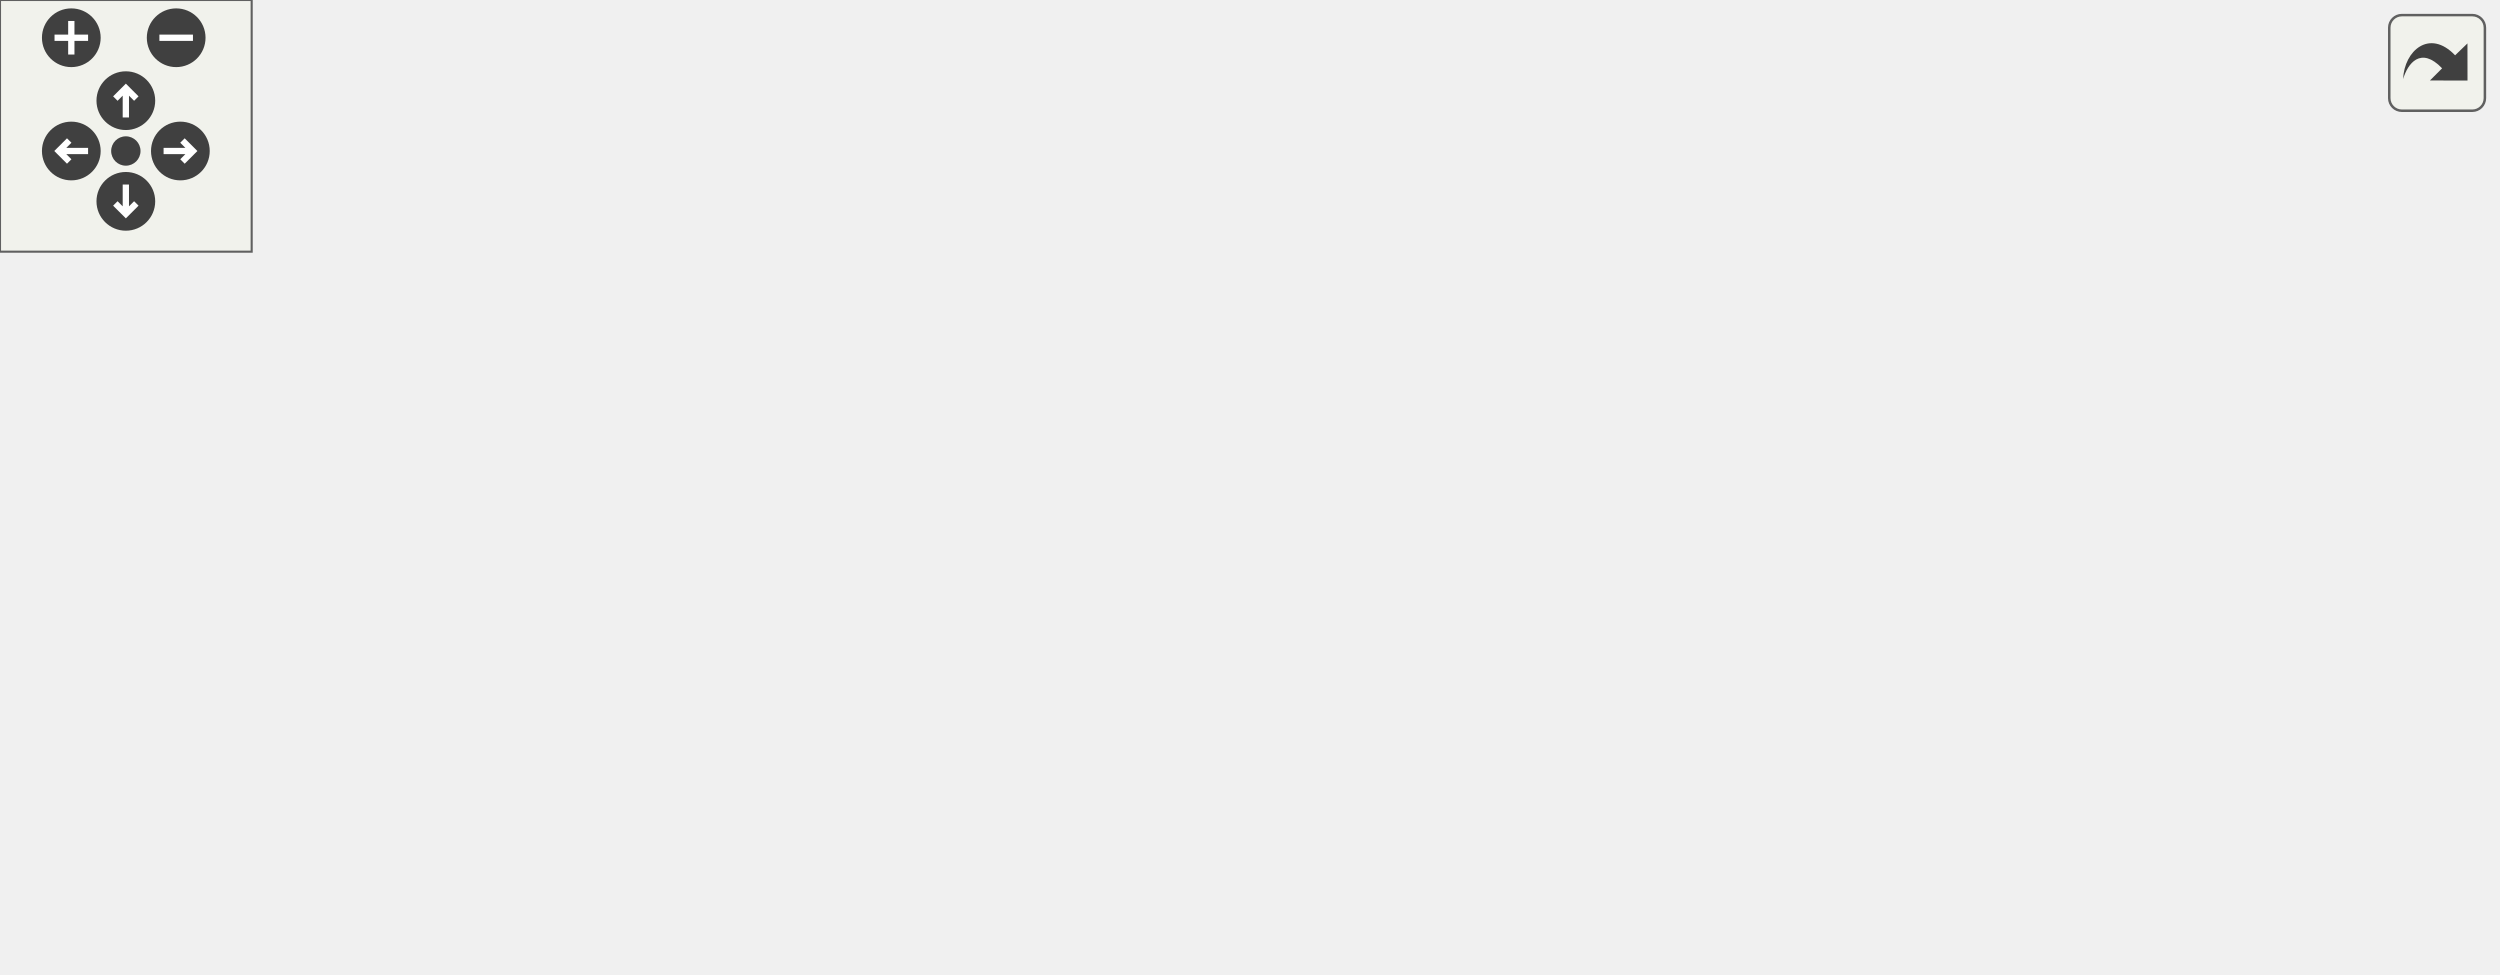
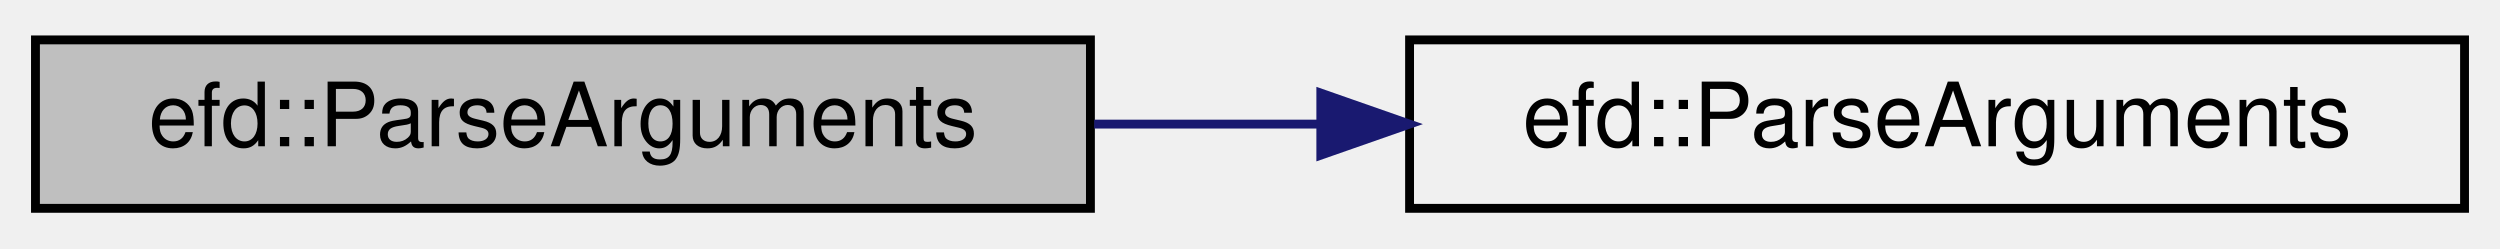
- <svg xmlns="http://www.w3.org/2000/svg" xmlns:xlink="http://www.w3.org/1999/xlink" id="main" version="1.1" xml:space="preserve">
-   <style type="text/css">
- .edge:hover path { stroke: red; }
- .edge:hover polygon { stroke: red; fill: red; }
- </style>
-   <defs>
-     <circle id="rim" cx="0" cy="0" r="7" />
-     <circle id="rim2" cx="0" cy="0" r="3.5" />
-     <g id="zoomPlus">
-       <use xlink:href="#rim" fill="#404040">
-         <set attributeName="fill" to="#808080" begin="zoomplus.mouseover" end="zoomplus.mouseout" />
-       </use>
-       <path d="M-4,0h8M0,-4v8" fill="none" stroke="white" stroke-width="1.5" pointer-events="none" />
+ <svg xmlns="http://www.w3.org/2000/svg" xmlns:xlink="http://www.w3.org/1999/xlink" width="282pt" height="28pt" viewBox="0.00 0.00 282.00 28.00">
+   <g id="graph0" class="graph" transform="scale(1 1) rotate(0) translate(4 24)">
+     <g id="node1" class="node">
+       <polygon fill="#bfbfbf" stroke="#000000" points="0,-.5 0,-19.5 119,-19.5 119,-.5 0,-.5" />
+       <text text-anchor="middle" x="59.5" y="-7.5" font-family="Helvetica,sans-Serif" font-size="10.00" fill="#000000">efd::ParseArguments</text>
    </g>
-     <g id="zoomMin">
-       <use xlink:href="#rim" fill="#404040">
-         <set attributeName="fill" to="#808080" begin="zoomminus.mouseover" end="zoomminus.mouseout" />
-       </use>
-       <path d="M-4,0h8" fill="none" stroke="white" stroke-width="1.5" pointer-events="none" />
-     </g>
-     <g id="dirArrow">
-       <path fill="none" stroke="white" stroke-width="1.5" d="M0,-3.0v7 M-2.5,-0.5L0,-3.0L2.5,-0.5" />
-     </g>
-     <g id="resetDef">
-       <use xlink:href="#rim2" fill="#404040">
-         <set attributeName="fill" to="#808080" begin="reset.mouseover" end="reset.mouseout" />
-       </use>
-     </g>
-   </defs>
-   <svg id="graph" class="graph">
-     <g id="viewport">
-       <g id="node1" class="node">
-         <polygon fill="#bfbfbf" stroke="black" points="0,-76.5 0,-95.5 109,-95.5 109,-76.5 0,-76.5" />
-         <text text-anchor="middle" x="54.5" y="-83.5" font-family="Helvetica,sans-Serif" font-size="10.00">efd::ParseArguments</text>
-       </g>
-       <g id="node2" class="node">
-         <g id="a_node2">
-           <a xlink:href="../../d4/deb/namespaceefd.xhtml#a6bbed132b341f48d4aad4f970e3822bc" target="_top" xlink:title="Parses the command line arguments (this function should be used in the main function). ">
-             <polygon fill="none" stroke="black" points="145,-76.5 145,-95.5 254,-95.5 254,-76.5 145,-76.5" />
-             <text text-anchor="middle" x="199.5" y="-83.5" font-family="Helvetica,sans-Serif" font-size="10.00">efd::ParseArguments</text>
-           </a>
-         </g>
-       </g>
-       <g id="edge1" class="edge">
-         <path fill="none" stroke="midnightblue" d="M109.155,-86C117.381,-86 125.944,-86 134.368,-86" />
-         <polygon fill="midnightblue" stroke="midnightblue" points="134.545,-89.5 144.545,-86 134.544,-82.5 134.545,-89.5" />
-       </g>
-       <g id="node3" class="node">
-         <g id="a_node3">
-           <a xlink:href="../../d6/d25/classefd_1_1OptBase.xhtml#a36fb712beadd9a5429bc2d7121eb71af" target="_top" xlink:title="Type sensitive number of arguments consumed. ">
-             <polygon fill="none" stroke="black" points="290,-152.5 290,-171.5 436,-171.5 436,-152.5 290,-152.5" />
-             <text text-anchor="middle" x="363" y="-159.5" font-family="Helvetica,sans-Serif" font-size="10.00">efd::OptBase::argsConsumed</text>
-           </a>
-         </g>
-       </g>
-       <g id="edge2" class="edge">
-         <path fill="none" stroke="midnightblue" d="M212.84,-95.626C229.487,-108.184 260.467,-130.074 290,-143 295.463,-145.391 301.294,-147.537 307.184,-149.449" />
-         <polygon fill="midnightblue" stroke="midnightblue" points="306.513,-152.902 317.098,-152.447 308.539,-146.202 306.513,-152.902" />
-       </g>
-       <g id="node4" class="node">
-         <g id="a_node4">
-           <a xlink:href="../../de/d50/classefd_1_1Opt.xhtml#af670a67c3fd6e0c5cbea732b3749fb14" target="_top" xlink:title="Gets a const reference to the value of this command line option. ">
-             <polygon fill="none" stroke="black" points="320,-114.5 320,-133.5 406,-133.5 406,-114.5 320,-114.5" />
-             <text text-anchor="middle" x="363" y="-121.5" font-family="Helvetica,sans-Serif" font-size="10.00">efd::Opt::getVal</text>
-           </a>
-         </g>
-       </g>
-       <g id="edge3" class="edge">
-         <path fill="none" stroke="midnightblue" d="M241.253,-95.589C262.661,-100.626 289.086,-106.844 311.753,-112.177" />
-         <polygon fill="midnightblue" stroke="midnightblue" points="311.004,-115.596 321.54,-114.48 312.607,-108.783 311.004,-115.596" />
-       </g>
-       <g id="node5" class="node">
-         <g id="a_node5">
-           <a xlink:href="../../d6/d25/classefd_1_1OptBase.xhtml#a0ab870ed13c778499c0b53b3b617f34d" target="_top" xlink:title="True if this option has already been parsed. ">
-             <polygon fill="none" stroke="black" points="303.5,-76.5 303.5,-95.5 422.5,-95.5 422.5,-76.5 303.5,-76.5" />
-             <text text-anchor="middle" x="363" y="-83.5" font-family="Helvetica,sans-Serif" font-size="10.00">efd::OptBase::isParsed</text>
-           </a>
-         </g>
-       </g>
-       <g id="edge4" class="edge">
-         <path fill="none" stroke="midnightblue" d="M254.277,-86C266.731,-86 280.151,-86 293.151,-86" />
-         <polygon fill="midnightblue" stroke="midnightblue" points="293.459,-89.5 303.459,-86 293.459,-82.5 293.459,-89.5" />
-       </g>
-       <g id="node6" class="node">
-         <g id="a_node6">
-           <a xlink:href="../../d6/d25/classefd_1_1OptBase.xhtml#ae271836d2366f5dc5ee502430df99c8a" target="_top" xlink:title="True if the option was constructed as 'required'. ">
-             <polygon fill="none" stroke="black" points="299.5,-38.5 299.5,-57.5 426.5,-57.5 426.5,-38.5 299.5,-38.5" />
-             <text text-anchor="middle" x="363" y="-45.5" font-family="Helvetica,sans-Serif" font-size="10.00">efd::OptBase::isRequired</text>
-           </a>
-         </g>
-       </g>
-       <g id="edge5" class="edge">
-         <path fill="none" stroke="midnightblue" d="M241.253,-76.411C262.661,-71.374 289.086,-65.156 311.753,-59.823" />
-         <polygon fill="midnightblue" stroke="midnightblue" points="312.607,-63.218 321.54,-57.52 311.004,-56.404 312.607,-63.218" />
-       </g>
-       <g id="node7" class="node">
-         <g id="a_node7">
-           <a xlink:href="../../d6/d25/classefd_1_1OptBase.xhtml#a62615588393d0a86d38c5d1d3b4c8f97" target="_top" xlink:title="Calls the parseImpl function, which is type-dependent. ">
-             <polygon fill="none" stroke="black" points="311,-0.5 311,-19.5 415,-19.5 415,-0.5 311,-0.5" />
-             <text text-anchor="middle" x="363" y="-7.5" font-family="Helvetica,sans-Serif" font-size="10.00">efd::OptBase::parse</text>
-           </a>
-         </g>
-       </g>
-       <g id="edge6" class="edge">
-         <path fill="none" stroke="midnightblue" d="M212.84,-76.374C229.487,-63.816 260.467,-41.926 290,-29 295.463,-26.609 301.294,-24.463 307.184,-22.551" />
-         <polygon fill="midnightblue" stroke="midnightblue" points="308.539,-25.798 317.098,-19.553 306.513,-19.098 308.539,-25.798" />
-       </g>
-       <g id="node8" class="node">
-         <g id="a_node8">
-           <a xlink:href="../../d6/d25/classefd_1_1OptBase.xhtml#a78c038f9edc737659541e5cf4f2249ea" target="_top" xlink:title="Type sensitive parsing of the arguments itself. ">
-             <polygon fill="none" stroke="black" points="472,-0.5 472,-19.5 595,-19.5 595,-0.5 472,-0.5" />
-             <text text-anchor="middle" x="533.5" y="-7.5" font-family="Helvetica,sans-Serif" font-size="10.00">efd::OptBase::parseImpl</text>
-           </a>
-         </g>
-       </g>
-       <g id="edge7" class="edge">
-         <path fill="none" stroke="midnightblue" d="M415.013,-10C429.713,-10 446.02,-10 461.691,-10" />
-         <polygon fill="midnightblue" stroke="midnightblue" points="461.873,-13.5 471.873,-10 461.873,-6.5 461.873,-13.5" />
+     <g id="node2" class="node">
+       <g id="a_node2">
+         <a xlink:href="../../d4/deb/namespaceefd.xhtml#a6bbed132b341f48d4aad4f970e3822bc" target="_top" xlink:title="Parses the command line arguments (this function should be used in the main function). ">
+           <polygon fill="none" stroke="#000000" points="155,-.5 155,-19.5 274,-19.5 274,-.5 155,-.5" />
+           <text text-anchor="middle" x="214.5" y="-7.5" font-family="Helvetica,sans-Serif" font-size="10.00" fill="#000000">efd::ParseArguments</text>
+         </a>
      </g>
    </g>
-   </svg>
-   <g id="navigator" transform="translate(0 0)" fill="#404254">
-     <rect fill="#f2f5e9" fill-opacity="0.5" stroke="#606060" stroke-width=".5" x="0" y="0" width="60" height="60" />
-     <use id="zoomplus" xlink:href="#zoomPlus" x="17" y="9" />
-     <use id="zoomminus" xlink:href="#zoomMin" x="42" y="9" />
-     <use id="reset" xlink:href="#resetDef" x="30" y="36" />
-     <g id="arrowUp" xlink:href="#dirArrow" transform="translate(30 24)">
-       <use xlink:href="#rim" fill="#404040">
-         <set attributeName="fill" to="#808080" begin="arrowUp.mouseover" end="arrowUp.mouseout" />
-       </use>
-       <path fill="none" stroke="white" stroke-width="1.5" d="M0,-3.0v7 M-2.5,-0.5L0,-3.0L2.5,-0.5" />
-     </g>
-     <g id="arrowRight" xlink:href="#dirArrow" transform="rotate(90) translate(36 -43)">
-       <use xlink:href="#rim" fill="#404040">
-         <set attributeName="fill" to="#808080" begin="arrowRight.mouseover" end="arrowRight.mouseout" />
-       </use>
-       <path fill="none" stroke="white" stroke-width="1.5" d="M0,-3.0v7 M-2.5,-0.5L0,-3.0L2.5,-0.5" />
-     </g>
-     <g id="arrowDown" xlink:href="#dirArrow" transform="rotate(180) translate(-30 -48)">
-       <use xlink:href="#rim" fill="#404040">
-         <set attributeName="fill" to="#808080" begin="arrowDown.mouseover" end="arrowDown.mouseout" />
-       </use>
-       <path fill="none" stroke="white" stroke-width="1.5" d="M0,-3.0v7 M-2.5,-0.5L0,-3.0L2.5,-0.5" />
-     </g>
-     <g id="arrowLeft" xlink:href="#dirArrow" transform="rotate(270) translate(-36 17)">
-       <use xlink:href="#rim" fill="#404040">
-         <set attributeName="fill" to="#808080" begin="arrowLeft.mouseover" end="arrowLeft.mouseout" />
-       </use>
-       <path fill="none" stroke="white" stroke-width="1.5" d="M0,-3.0v7 M-2.5,-0.5L0,-3.0L2.5,-0.5" />
+     <g id="edge1" class="edge">
+       <path fill="none" stroke="#191970" d="M119.427,-10C127.724,-10 136.305,-10 144.762,-10" />
+       <polygon fill="#191970" stroke="#191970" points="144.988,-13.5 154.988,-10 144.988,-6.5 144.988,-13.5" />
    </g>
  </g>
-   <svg viewBox="0 0 15 15" width="100%" height="30px" preserveAspectRatio="xMaxYMin meet">
-     <g id="arrow_out" transform="scale(0.3 0.3)">
-       <a xlink:href="namespaceefd_a9701f22b92e06bad8f57614d98e5aa81_cgraph_org.svg" target="_base">
-         <rect id="button" ry="5" rx="5" y="6" x="6" height="38" width="38" fill="#f2f5e9" fill-opacity="0.5" stroke="#606060" stroke-width="1.0" />
-         <path id="arrow" d="M 11.5,31.437 C 11.94,20.098 22.043,11.323 32.159,21.979 L 37.069,17.246 C 37.069,17.246 37.088,32 37.088,32 L 22.16,31.978 C 22.16,31.978 26.998,27.14 26.998,27.14 C 18.529,18.264 13.292,25.23 11.5,31.437 z" style="fill:#404040;" />
-       </a>
-     </g>
-   </svg>
</svg>
